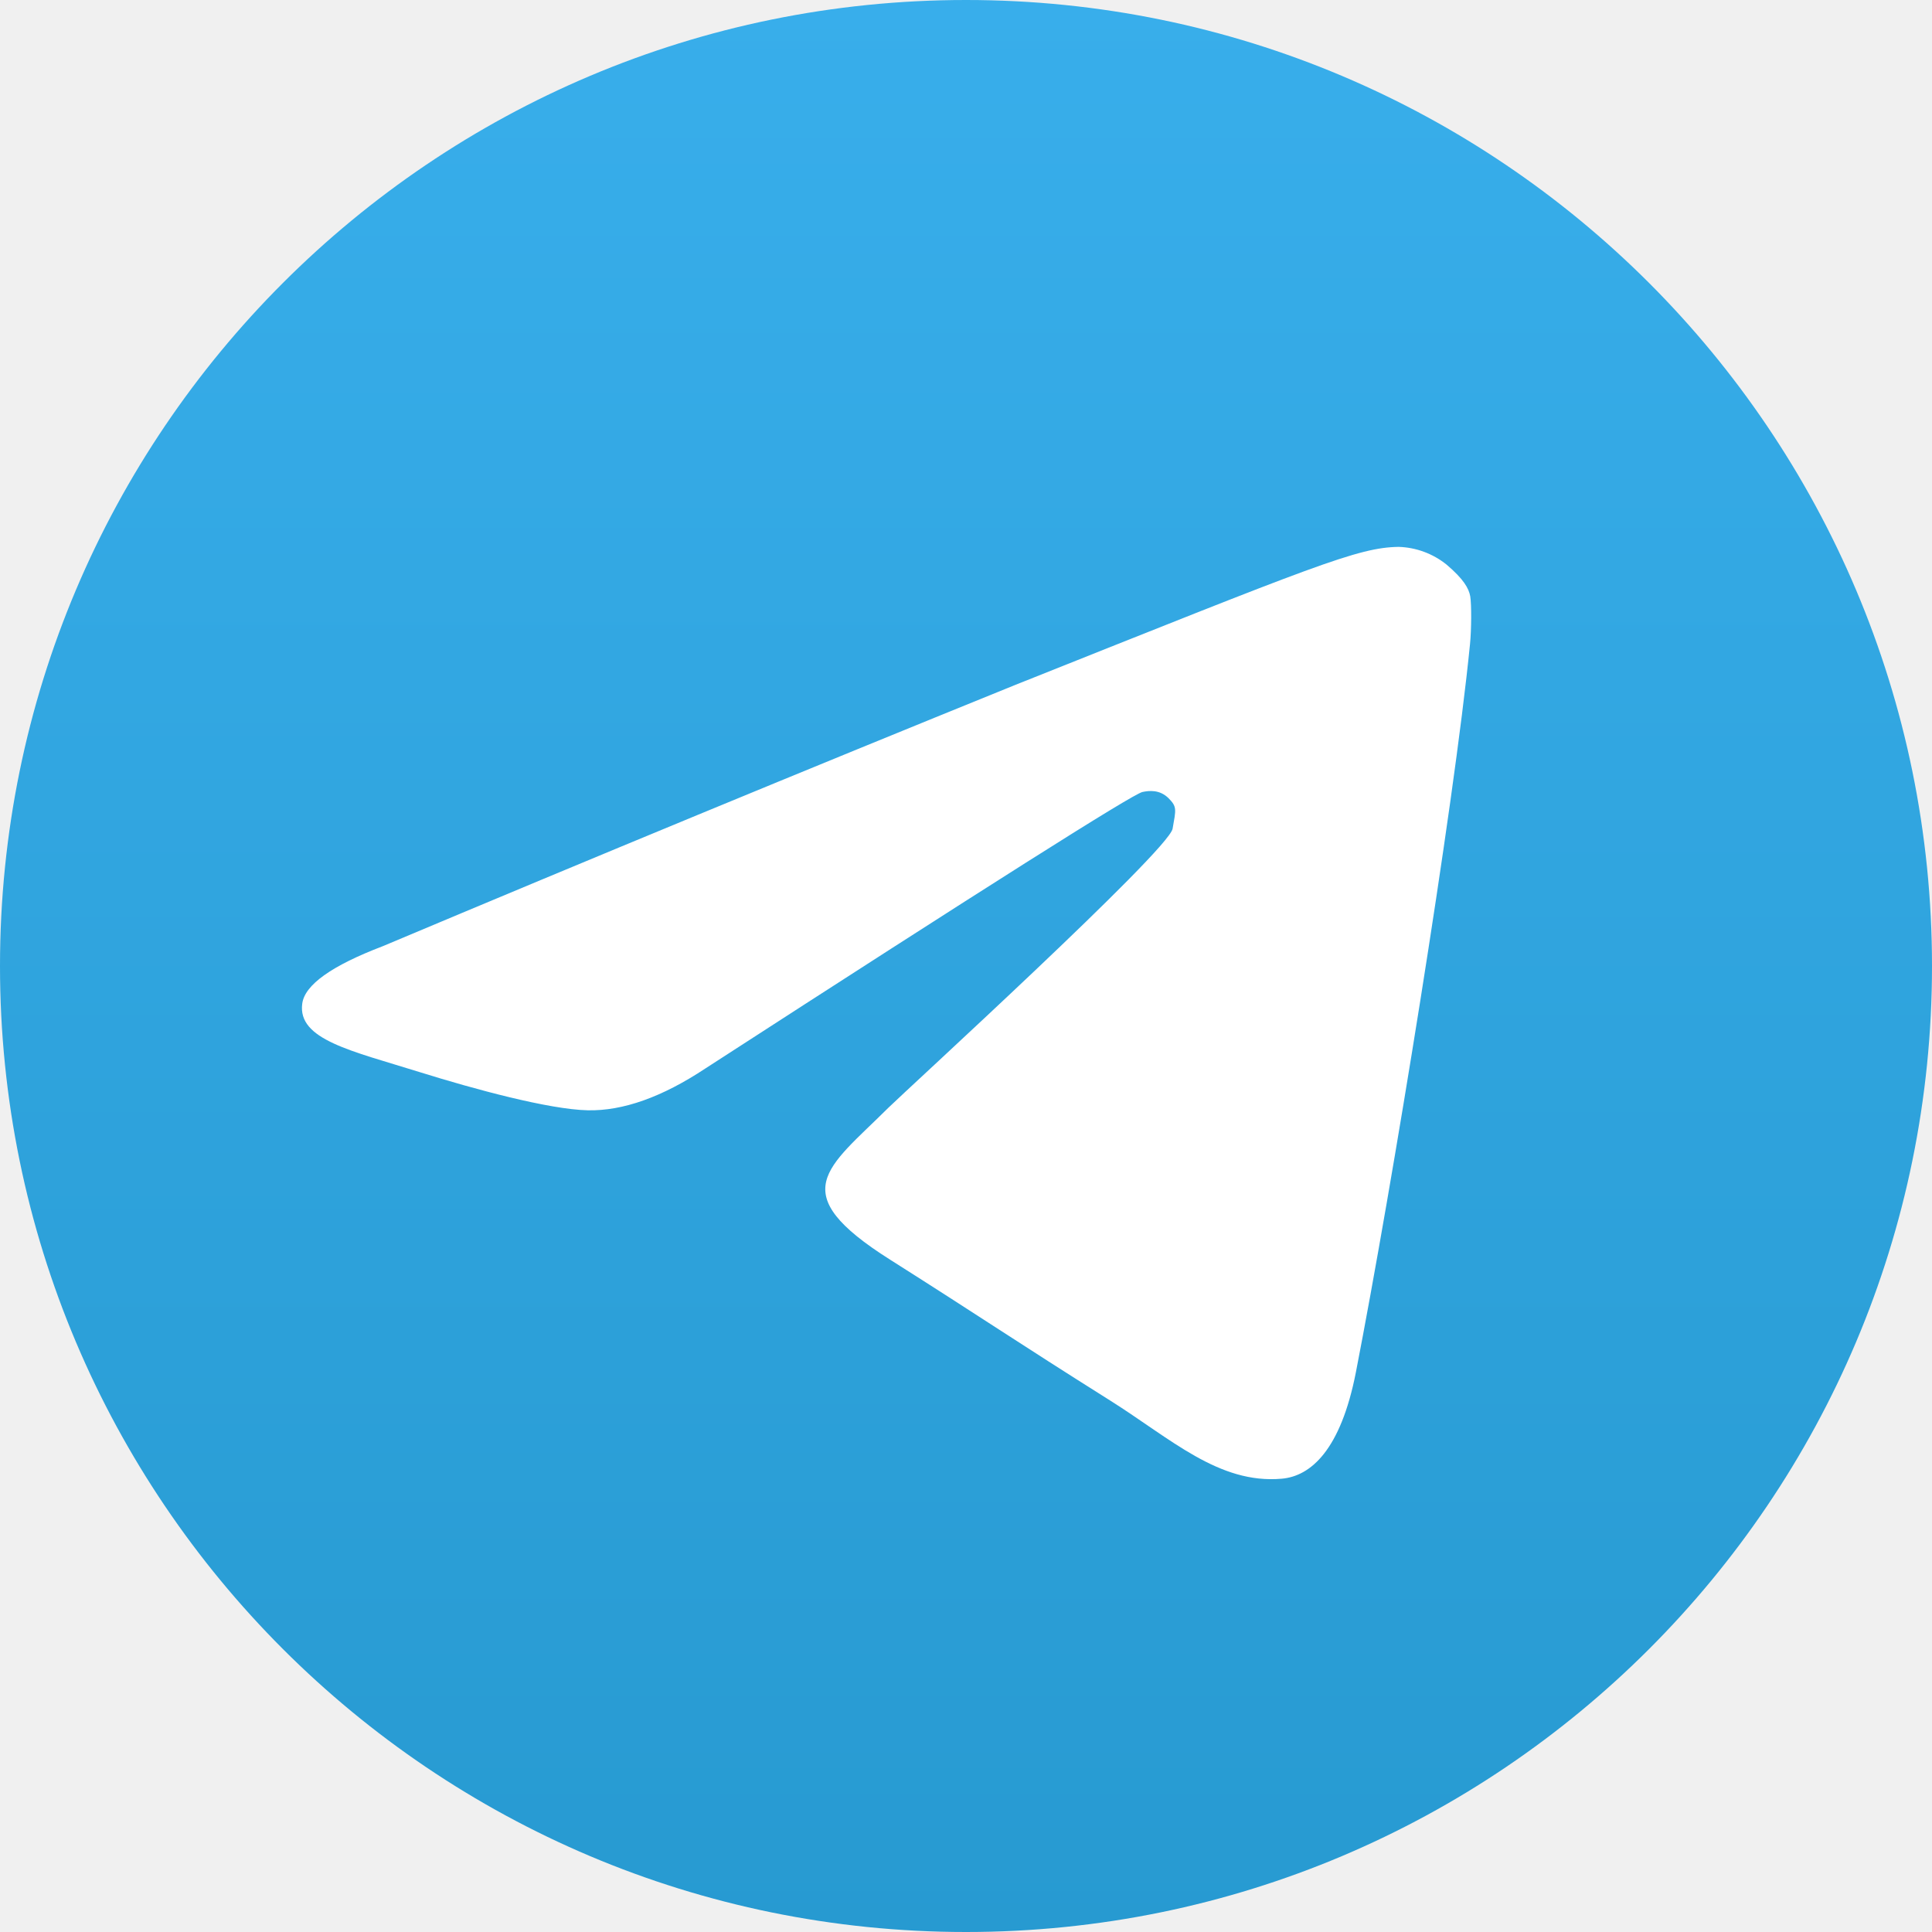
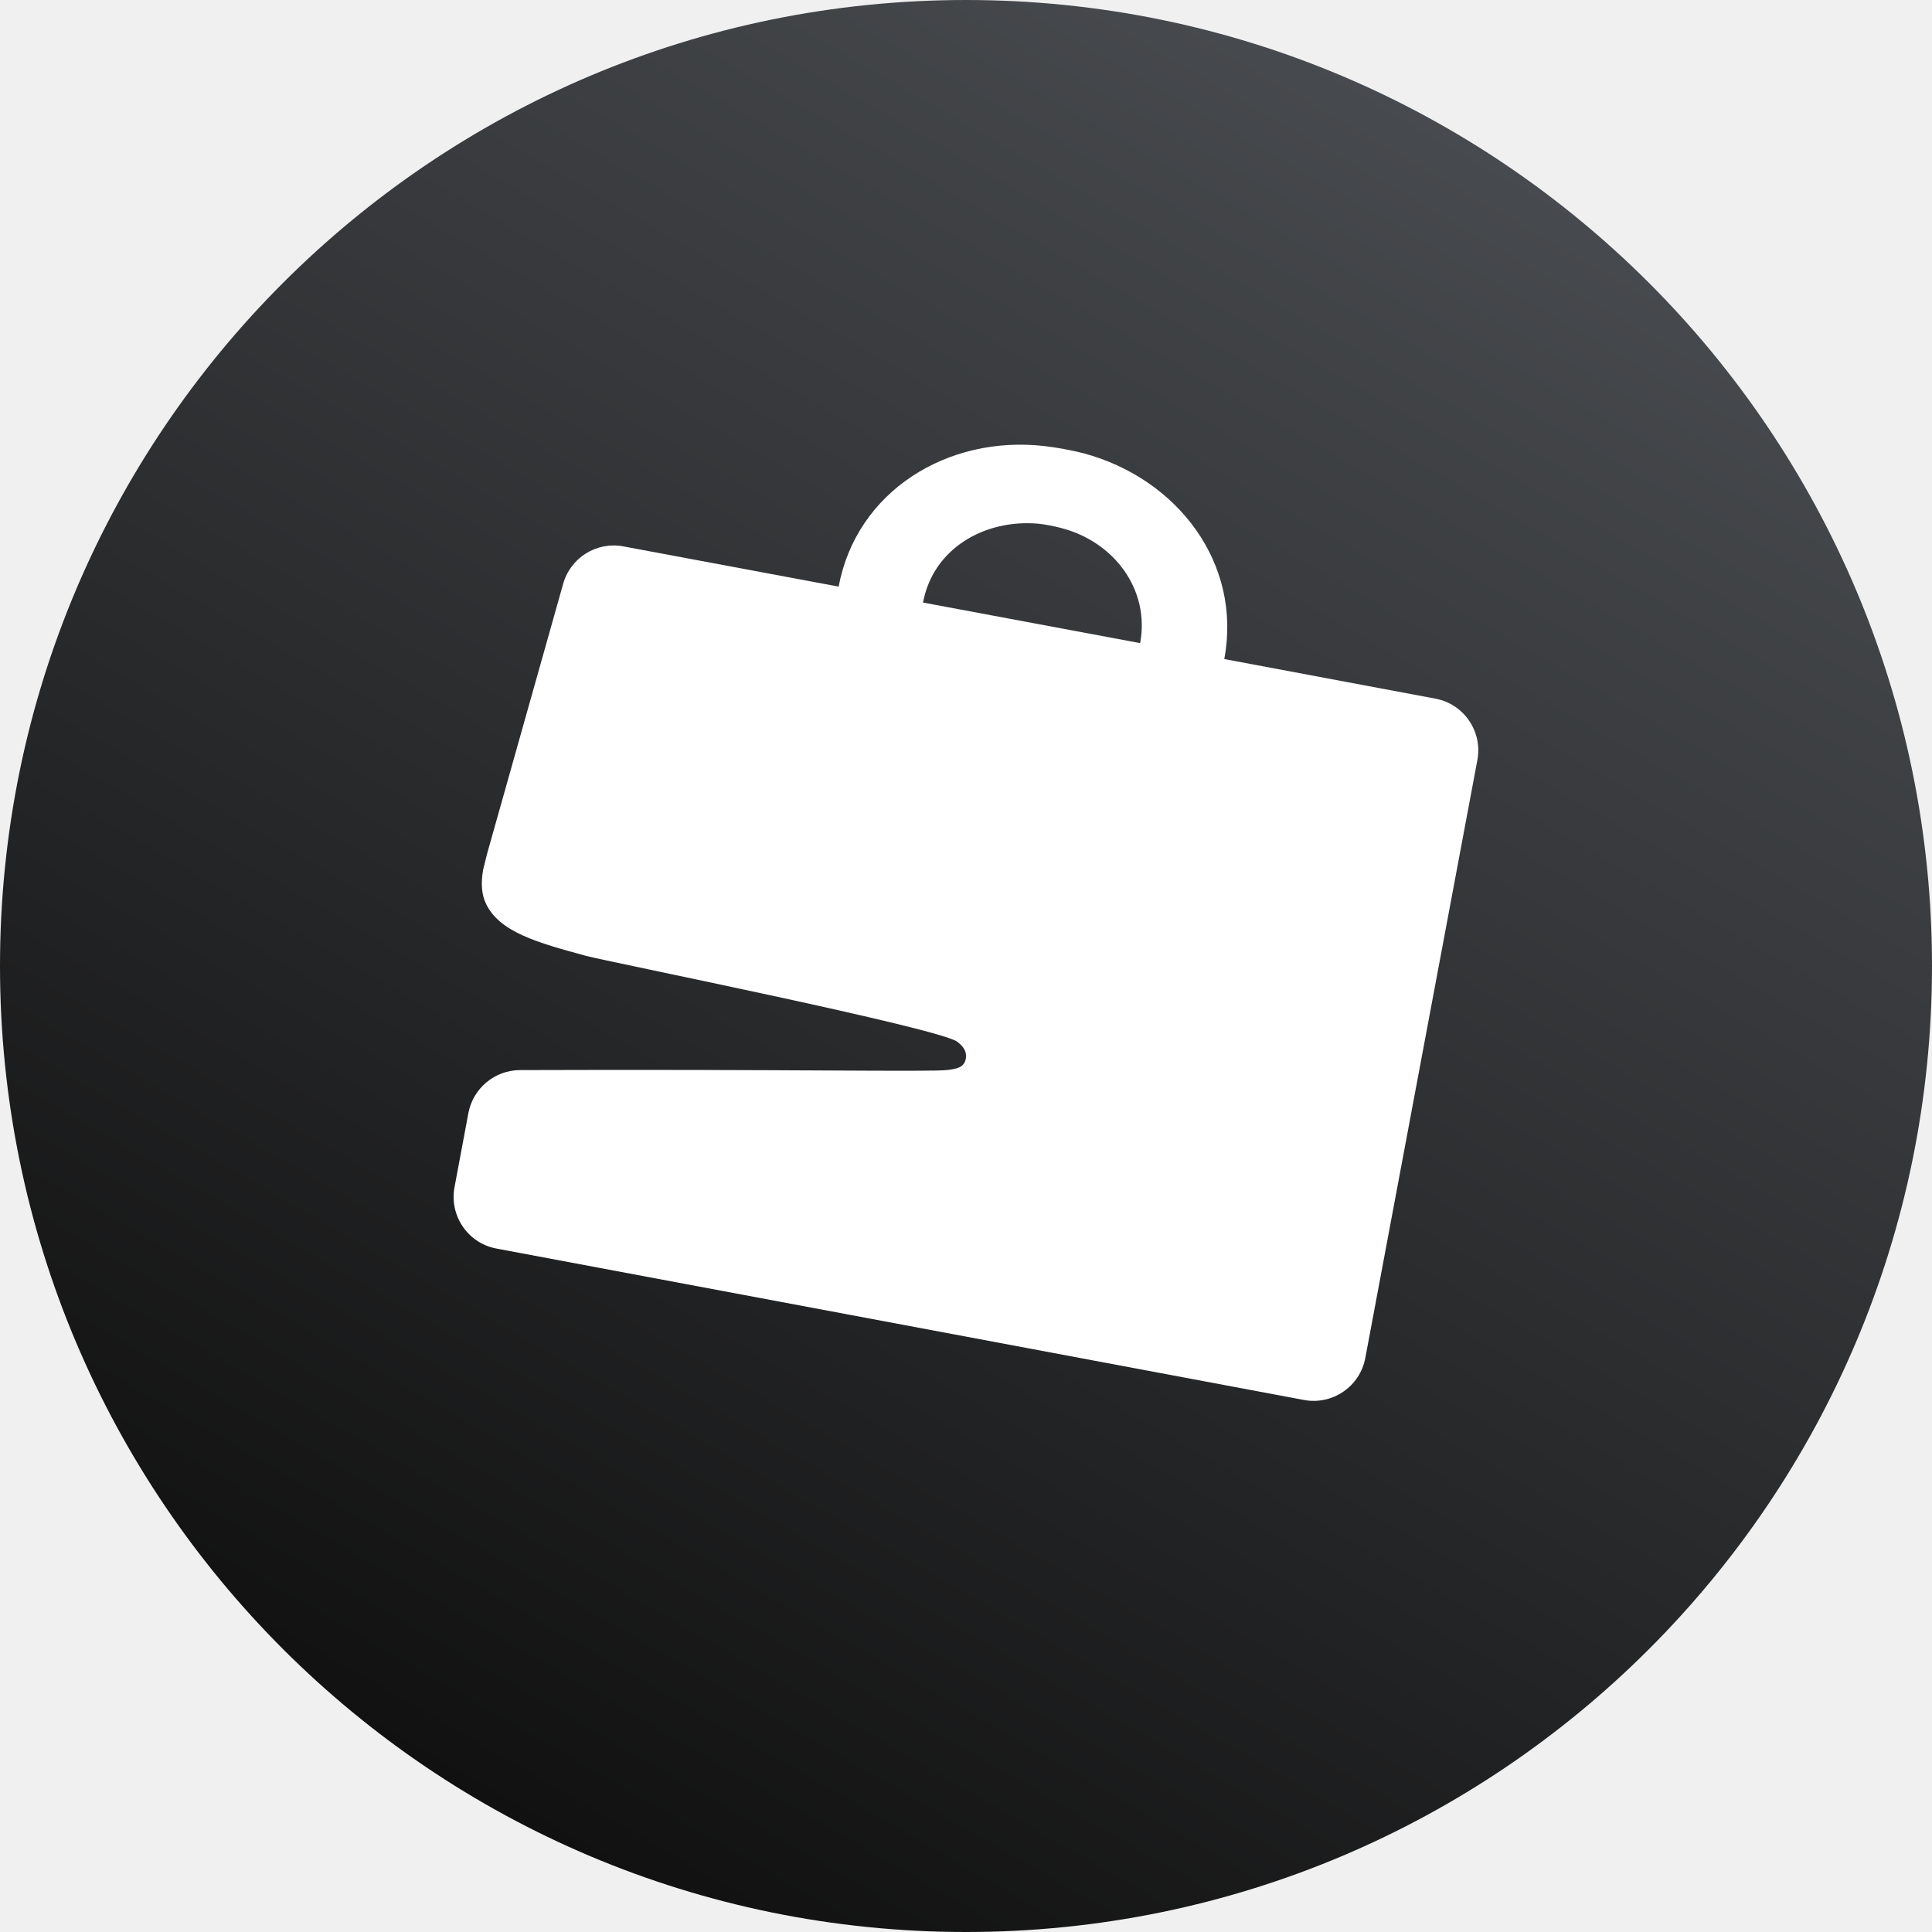
- <svg xmlns="http://www.w3.org/2000/svg" width="16" height="16" viewBox="0 0 16 16">
+ <svg xmlns="http://www.w3.org/2000/svg" width="16" height="16" viewBox="0 0 16 16" fill="none">
+   <g clip-path="url(#clip0_2137_6334)">
+     <path d="M8 16C12.418 16 16 12.418 16 8C16 3.582 12.418 0 8 0C3.582 0 0 3.582 0 8C0 12.418 3.582 16 8 16Z" fill="url(#paint0_linear_2137_6334)" />
+     <path fill-rule="evenodd" clip-rule="evenodd" d="M6.945 4.858L5.163 4.525C4.94 4.483 4.723 4.619 4.663 4.838L4.034 7.07L4.001 7.203C3.981 7.319 3.99 7.409 4.022 7.478C4.131 7.719 4.453 7.807 4.853 7.916C5.021 7.962 7.802 8.518 7.93 8.629C7.945 8.642 8.014 8.689 7.998 8.769C7.984 8.845 7.914 8.852 7.849 8.861C7.714 8.879 6.487 8.854 4.306 8.862C4.097 8.863 3.918 9.012 3.879 9.218L3.764 9.832C3.72 10.068 3.875 10.296 4.111 10.34L10.799 11.594C11.035 11.638 11.263 11.482 11.307 11.246L12.235 6.294C12.279 6.058 12.124 5.83 11.888 5.786L10.139 5.458C10.288 4.666 9.752 3.963 8.974 3.754C8.886 3.731 8.743 3.704 8.648 3.694C7.847 3.603 7.093 4.067 6.945 4.859V4.858ZM9.442 5.326L7.644 4.99C7.727 4.546 8.148 4.298 8.598 4.337C8.648 4.341 8.738 4.359 8.789 4.373C9.226 4.486 9.525 4.883 9.442 5.327V5.326Z" fill="white" />
+   </g>
  <defs>
-     <linearGradient id="a" x1="50%" x2="50%" y1="0%" y2="100%">
-       <stop offset="0%" stop-color="#38AEEB" />
-       <stop offset="100%" stop-color="#279AD1" />
+     <linearGradient id="paint0_linear_2137_6334" x1="12.001" y1="1.07" x2="3.999" y2="14.93" gradientUnits="userSpaceOnUse">
+       <stop stop-color="#474A4E" />
+       <stop offset="1" stop-color="#111111" />
    </linearGradient>
+     <clipPath id="clip0_2137_6334">
+       <rect width="16" height="16" fill="white" />
+     </clipPath>
  </defs>
-   <g fill="none" fill-rule="evenodd">
-     <circle cx="8" cy="8" r="8" fill="url(#a)" />
-     <path fill="#FFF" d="M3.17 7.836a437.18 437.18 0 0 1 5.236-2.163c2.493-.994 2.84-1.139 3.177-1.144a.666.666 0 0 1 .397.147c.141.12.184.196.196.263.011.067.01.276-.002.395-.135 1.361-.648 4.504-.945 6.03-.126.645-.374.861-.614.882-.521.046-.917-.33-1.422-.648-.79-.497-1.054-.68-1.82-1.165-.887-.56-.522-.755-.017-1.258.132-.131 2.322-2.13 2.355-2.312.028-.16.038-.181-.034-.253-.073-.072-.16-.063-.216-.051-.08.017-1.286.78-3.62 2.29-.358.237-.682.352-.973.346-.32-.007-.937-.174-1.395-.317-.563-.176-1.01-.268-.97-.566.02-.155.242-.314.667-.476z" />
-   </g>
</svg>
